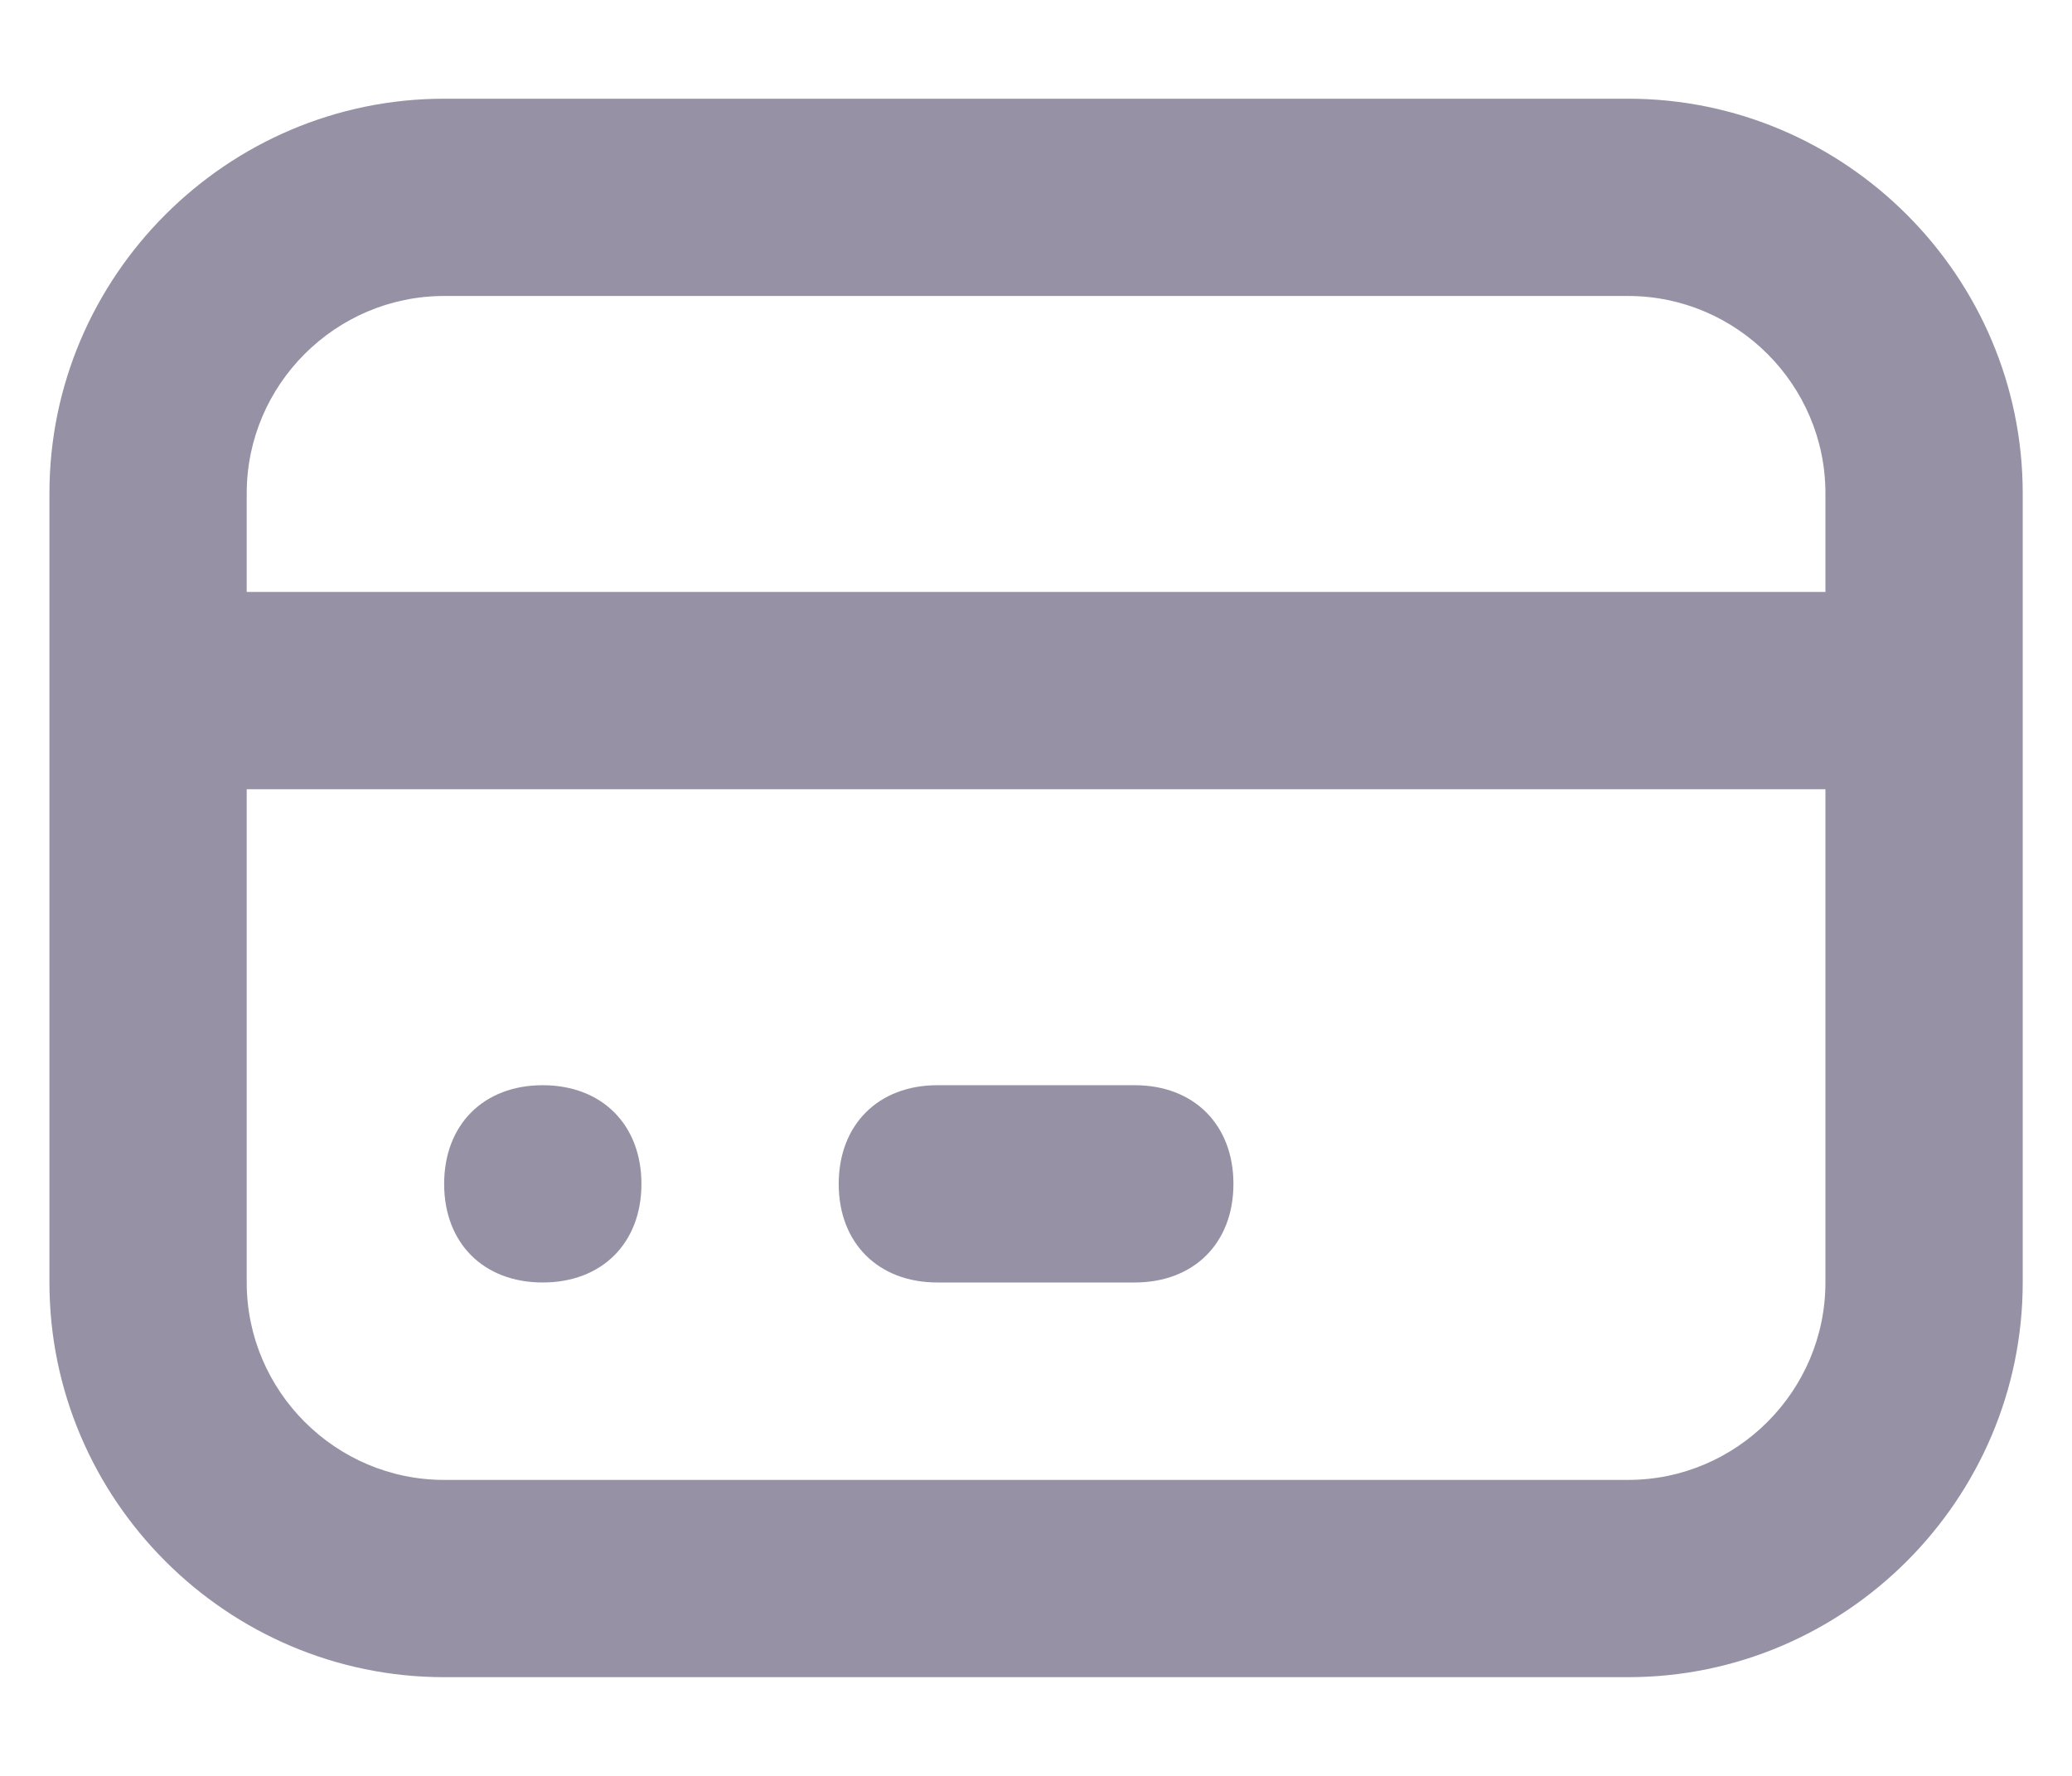
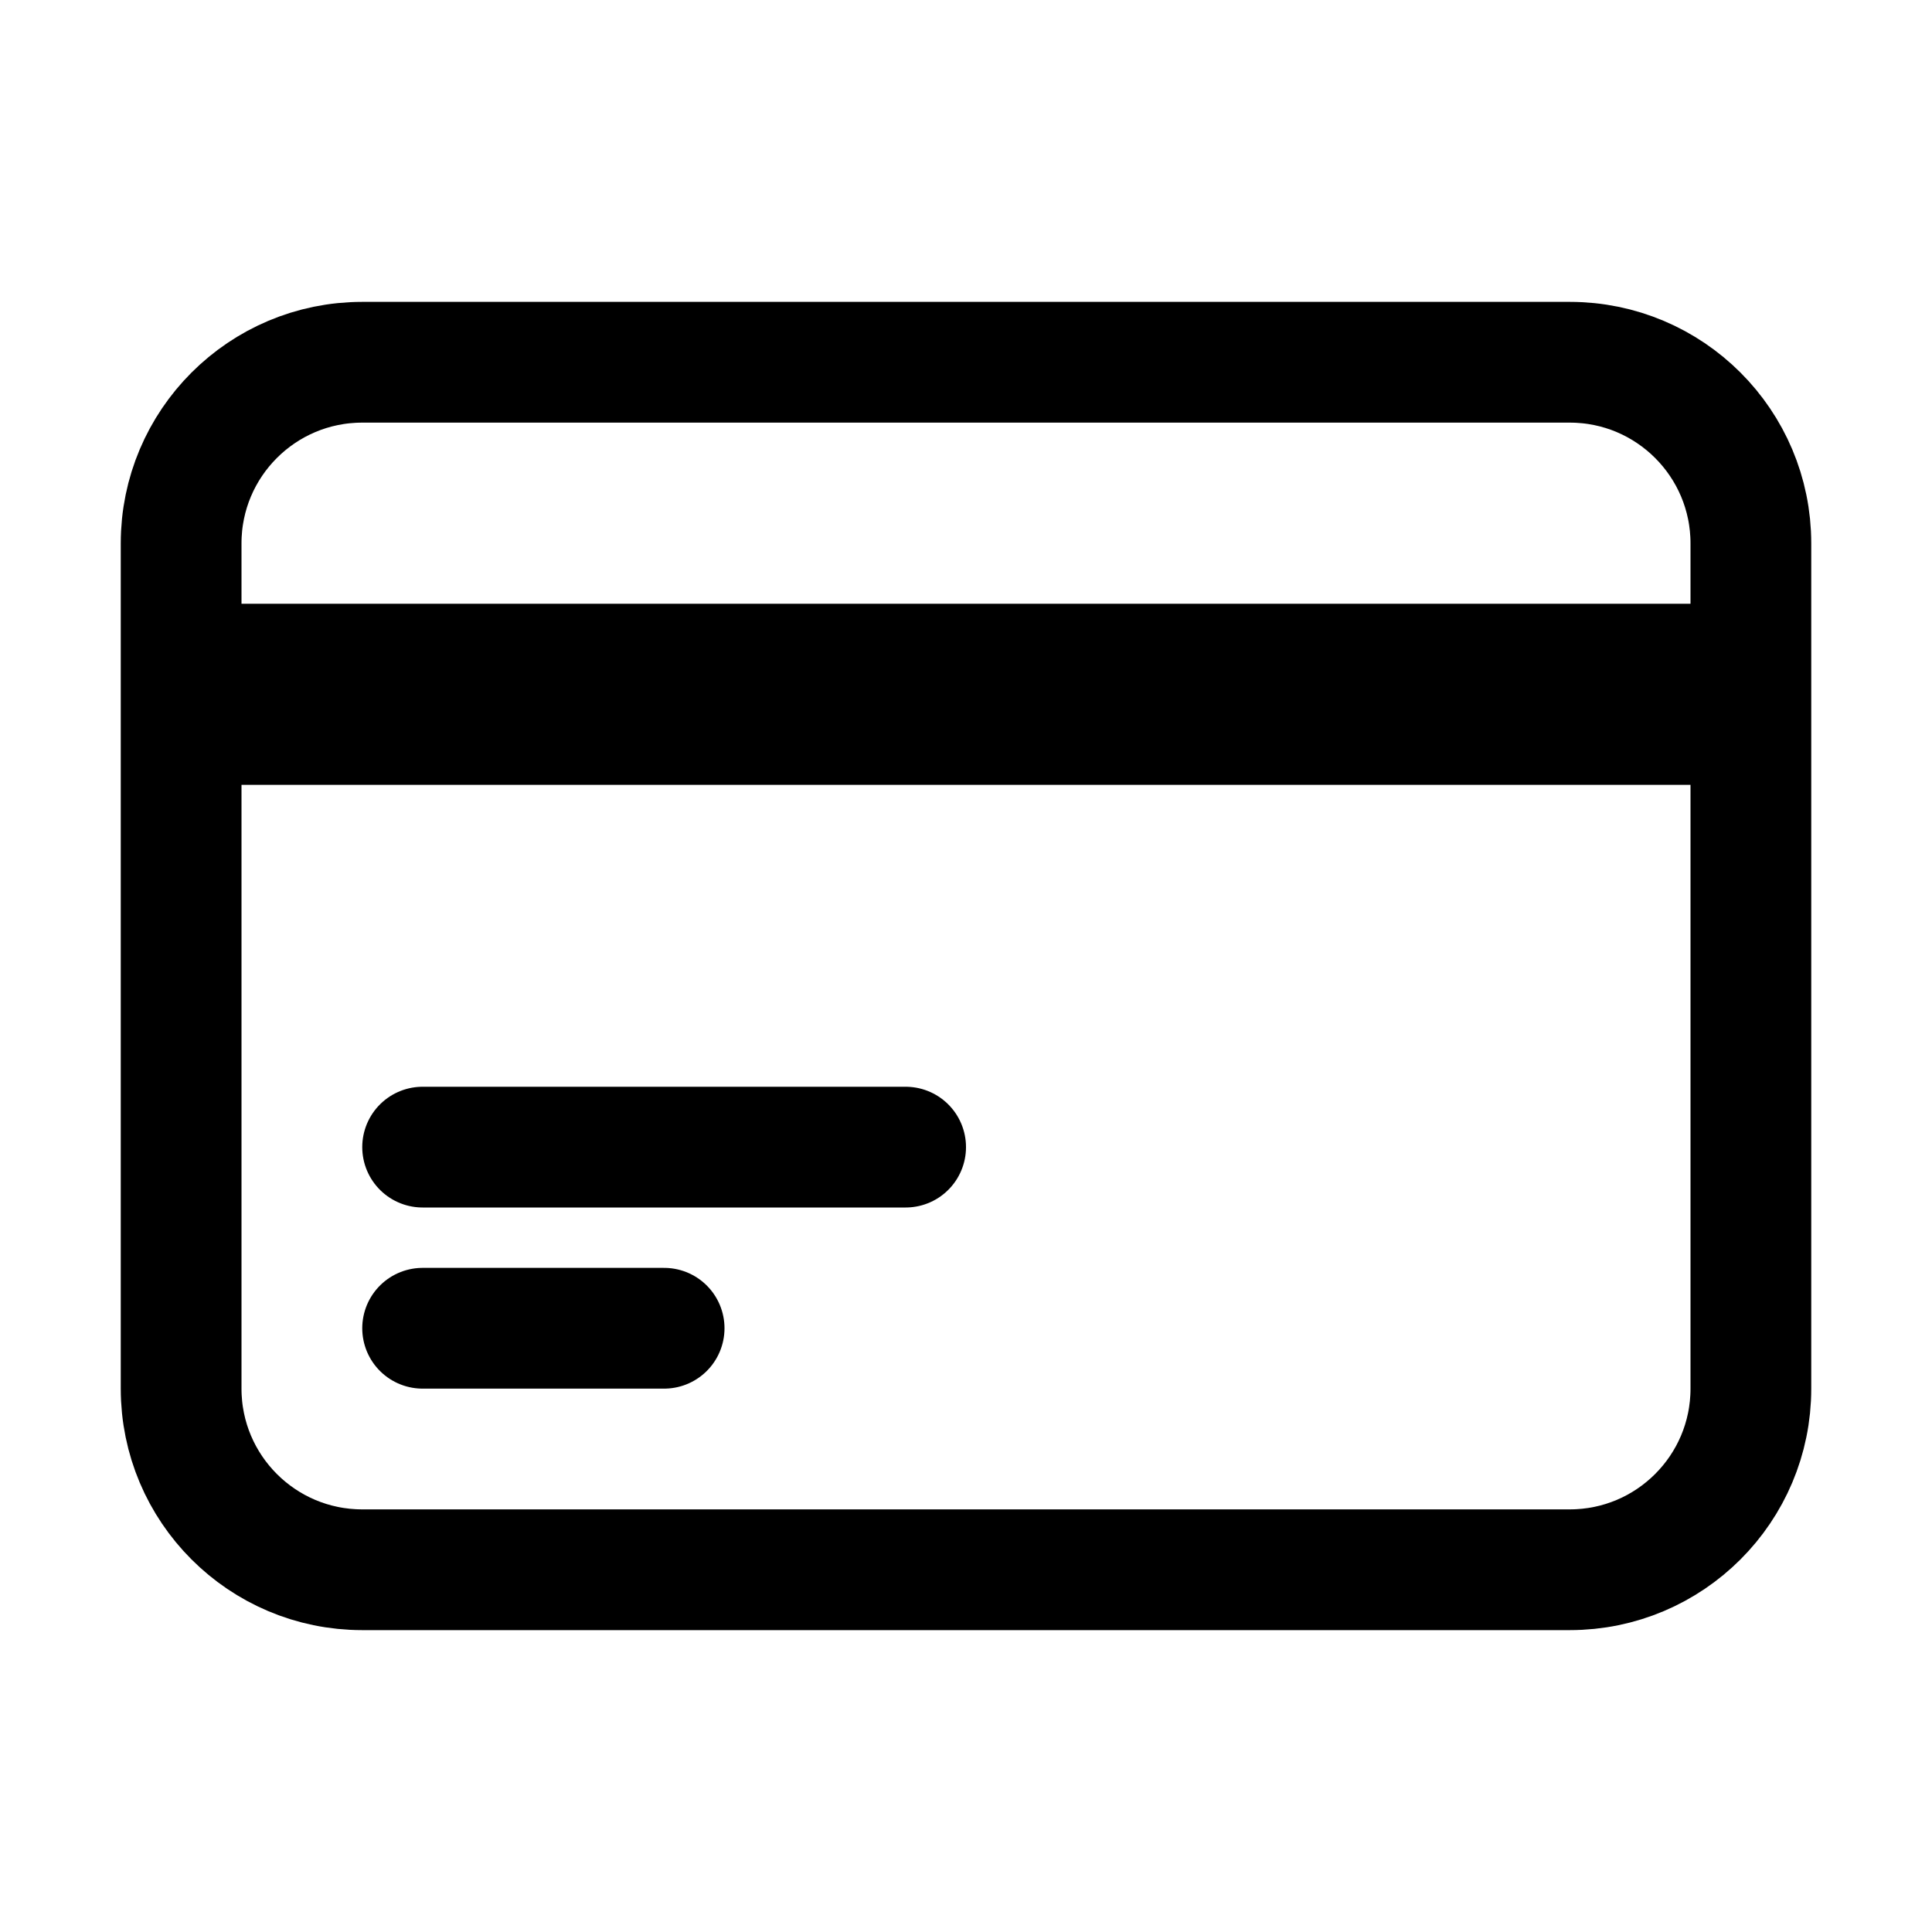
- <svg xmlns="http://www.w3.org/2000/svg" width="14" height="12" viewBox="0 0 14 12" fill="none">
-   <path fill-rule="evenodd" clip-rule="evenodd" d="M11.001 0.667H3.001C1.534 0.667 0.334 1.867 0.334 3.333V8.666C0.334 10.133 1.534 11.333 3.001 11.333H11.001C12.467 11.333 13.667 10.133 13.667 8.666V3.333C13.667 1.867 12.467 0.667 11.001 0.667ZM1.667 3.333C1.667 2.6 2.267 2 3.001 2H11.001C11.734 2 12.334 2.6 12.334 3.333V4H1.667V3.333ZM12.334 8.666C12.334 9.4 11.734 10 11.001 10H3.001C2.267 10 1.667 9.4 1.667 8.666V5.333H12.334V8.666ZM3.001 8C3.001 7.6 3.267 7.333 3.667 7.333C4.067 7.333 4.334 7.6 4.334 8C4.334 8.4 4.067 8.666 3.667 8.666C3.267 8.666 3.001 8.4 3.001 8ZM5.667 8C5.667 7.6 5.934 7.333 6.334 7.333H7.667C8.067 7.333 8.334 7.6 8.334 8C8.334 8.4 8.067 8.666 7.667 8.666H6.334C5.934 8.666 5.667 8.4 5.667 8Z" fill="#9691A4" />
+ <svg xmlns="http://www.w3.org/2000/svg" fill="none" viewBox="0 0 24 24" stroke-width="1.5" stroke="currentColor" class="w-6 h-6">
+   <path stroke-linecap="round" stroke-linejoin="round" d="M2.25 8.25h19.5M2.25 9h19.5m-16.5 5.25h6m-6 2.25h3m-3.75 3h15a2.25 2.25 0 002.25-2.25V6.75A2.25 2.25 0 0019.5 4.5h-15a2.25 2.25 0 00-2.25 2.25v10.5A2.25 2.25 0 004.5 19.5z" />
</svg>
